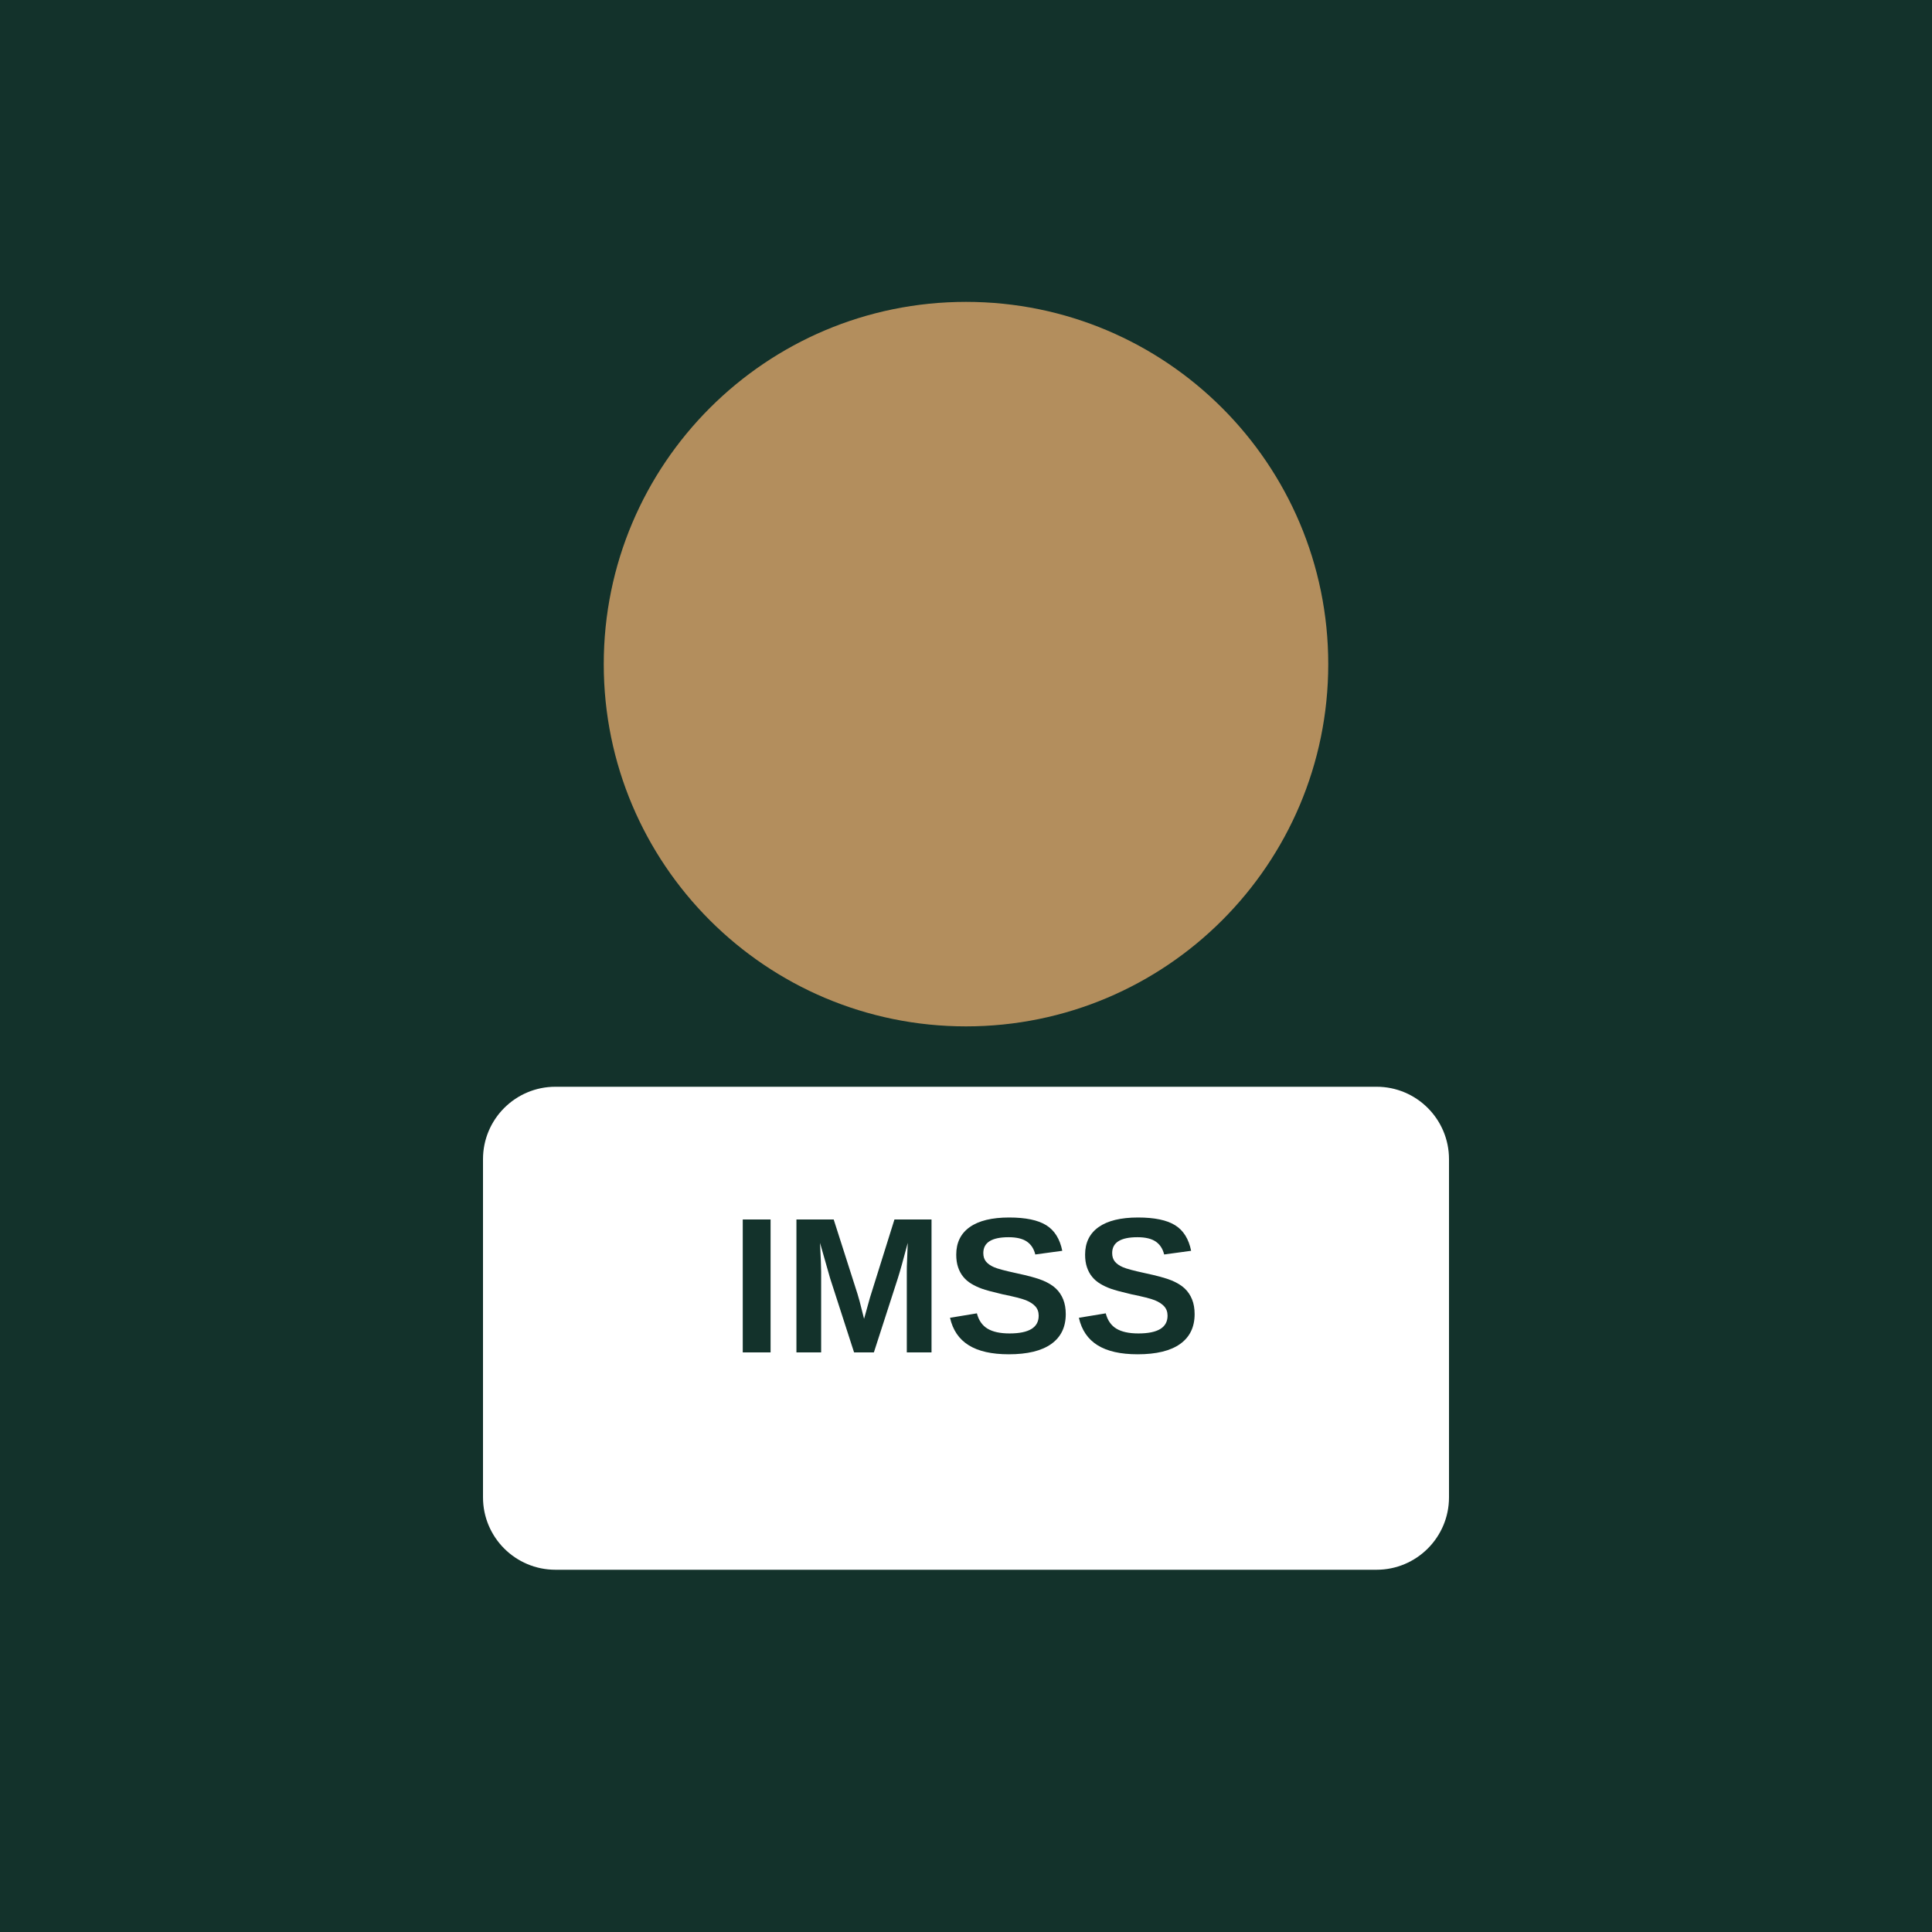
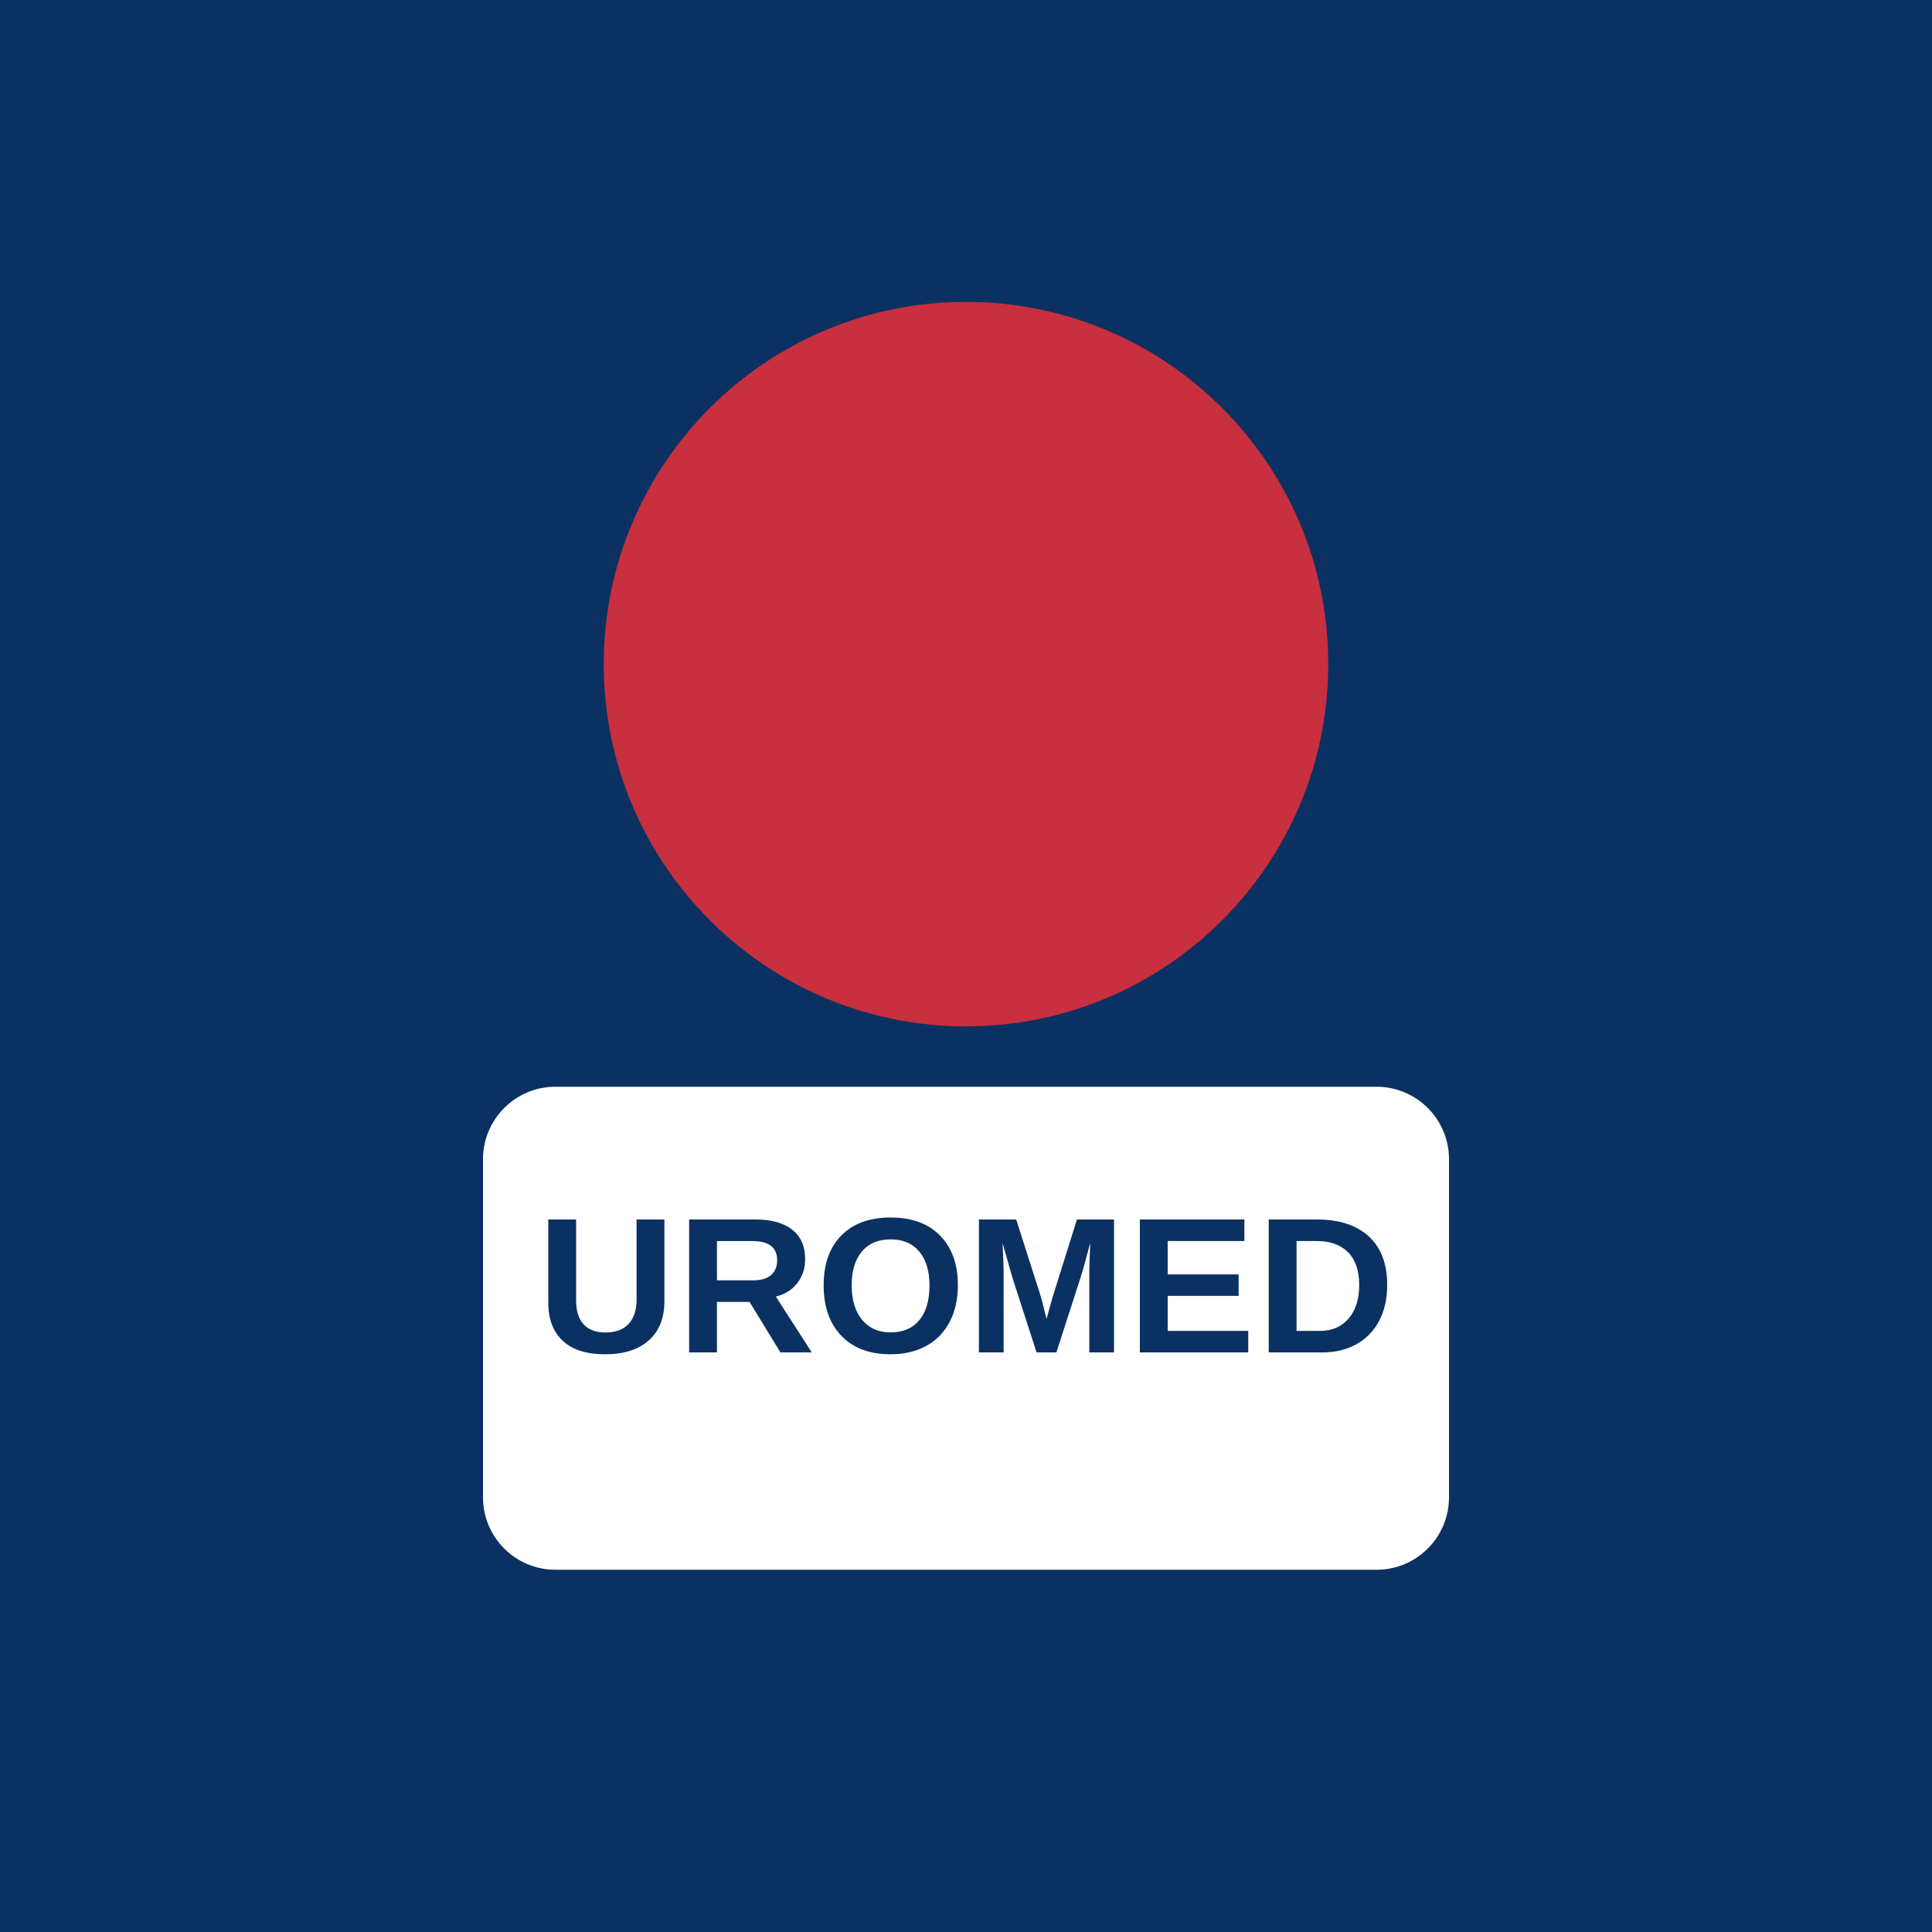
<svg xmlns="http://www.w3.org/2000/svg" width="640" height="640" viewBox="0 0 640 640">
-   <rect width="640" height="640" fill="#13322B" />
-   <circle cx="320" cy="220" r="120" fill="#B38E5D" />
+   <rect width="640" height="640" fill="#0A3161" />
+   <circle cx="320" cy="220" r="120" fill="#C82F3F" />
  <rect x="160" y="360" width="320" height="160" rx="24" fill="#ffffff" />
-   <text x="320" y="448" text-anchor="middle" font-family="Arial" font-size="64" font-weight="700" fill="#13322B">IMSS</text>
+   <text x="320" y="448" text-anchor="middle" font-family="Arial" font-size="64" font-weight="700" fill="#0A3161">UROMED</text>
</svg>
